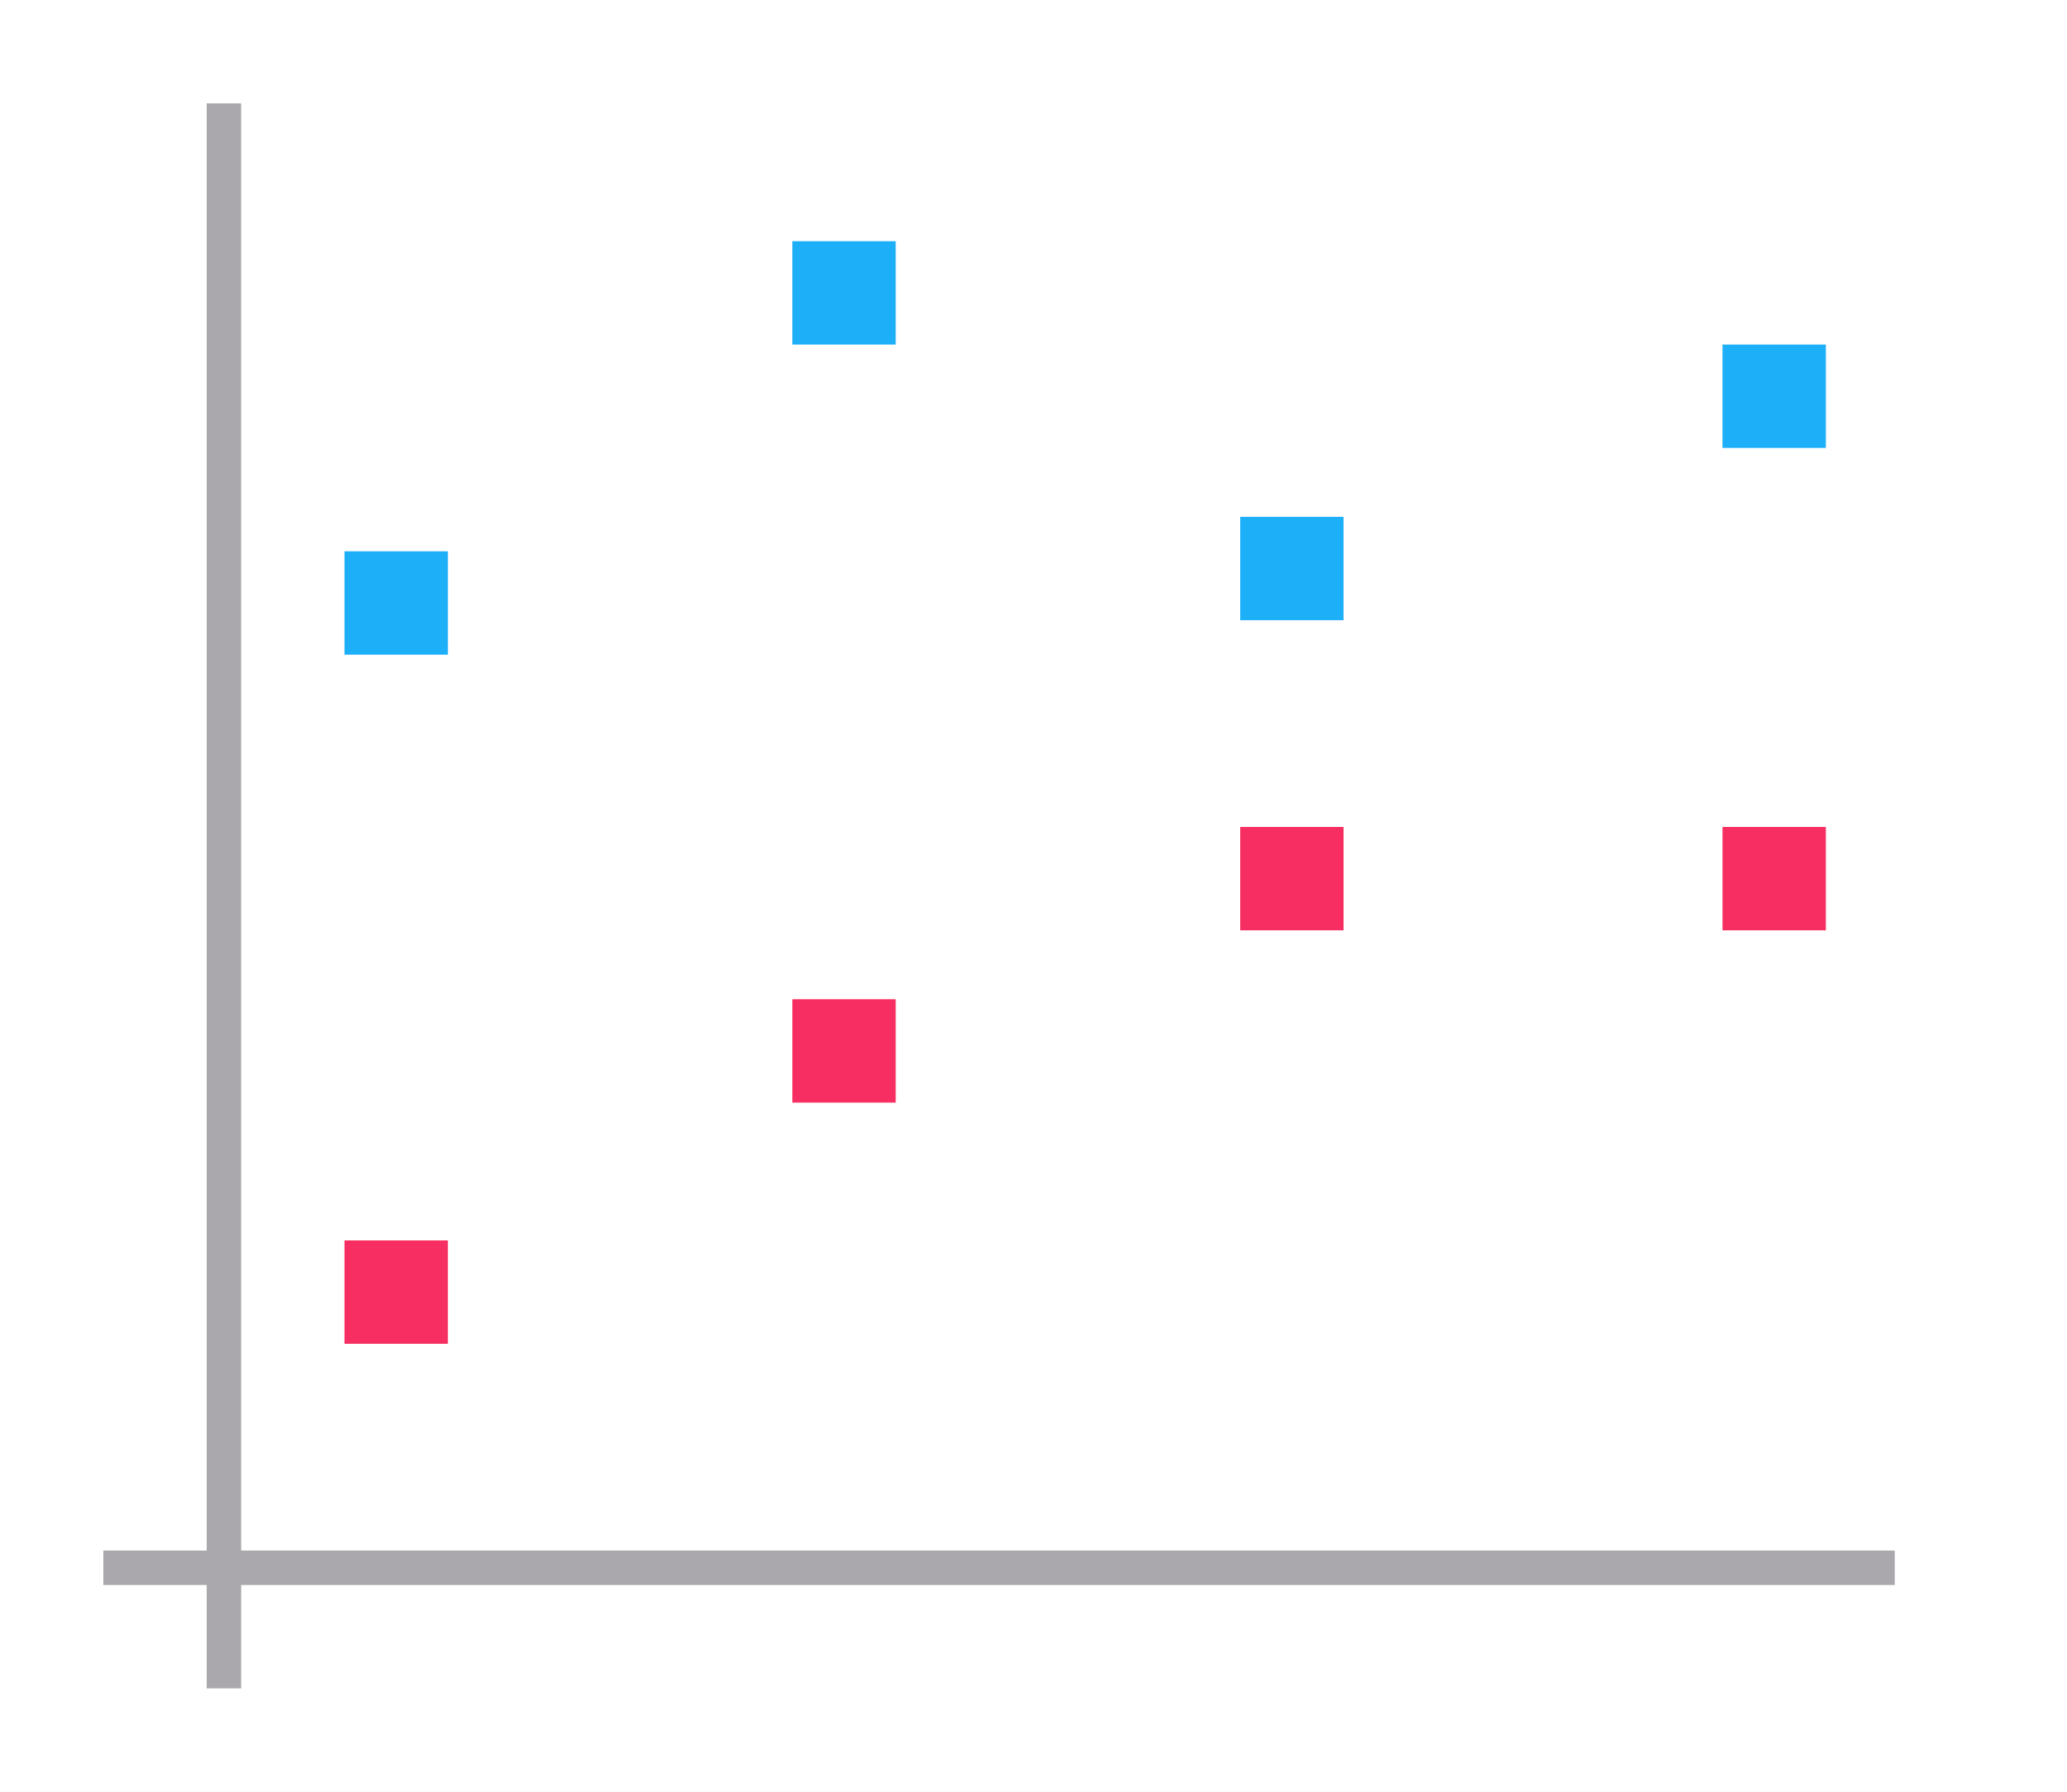
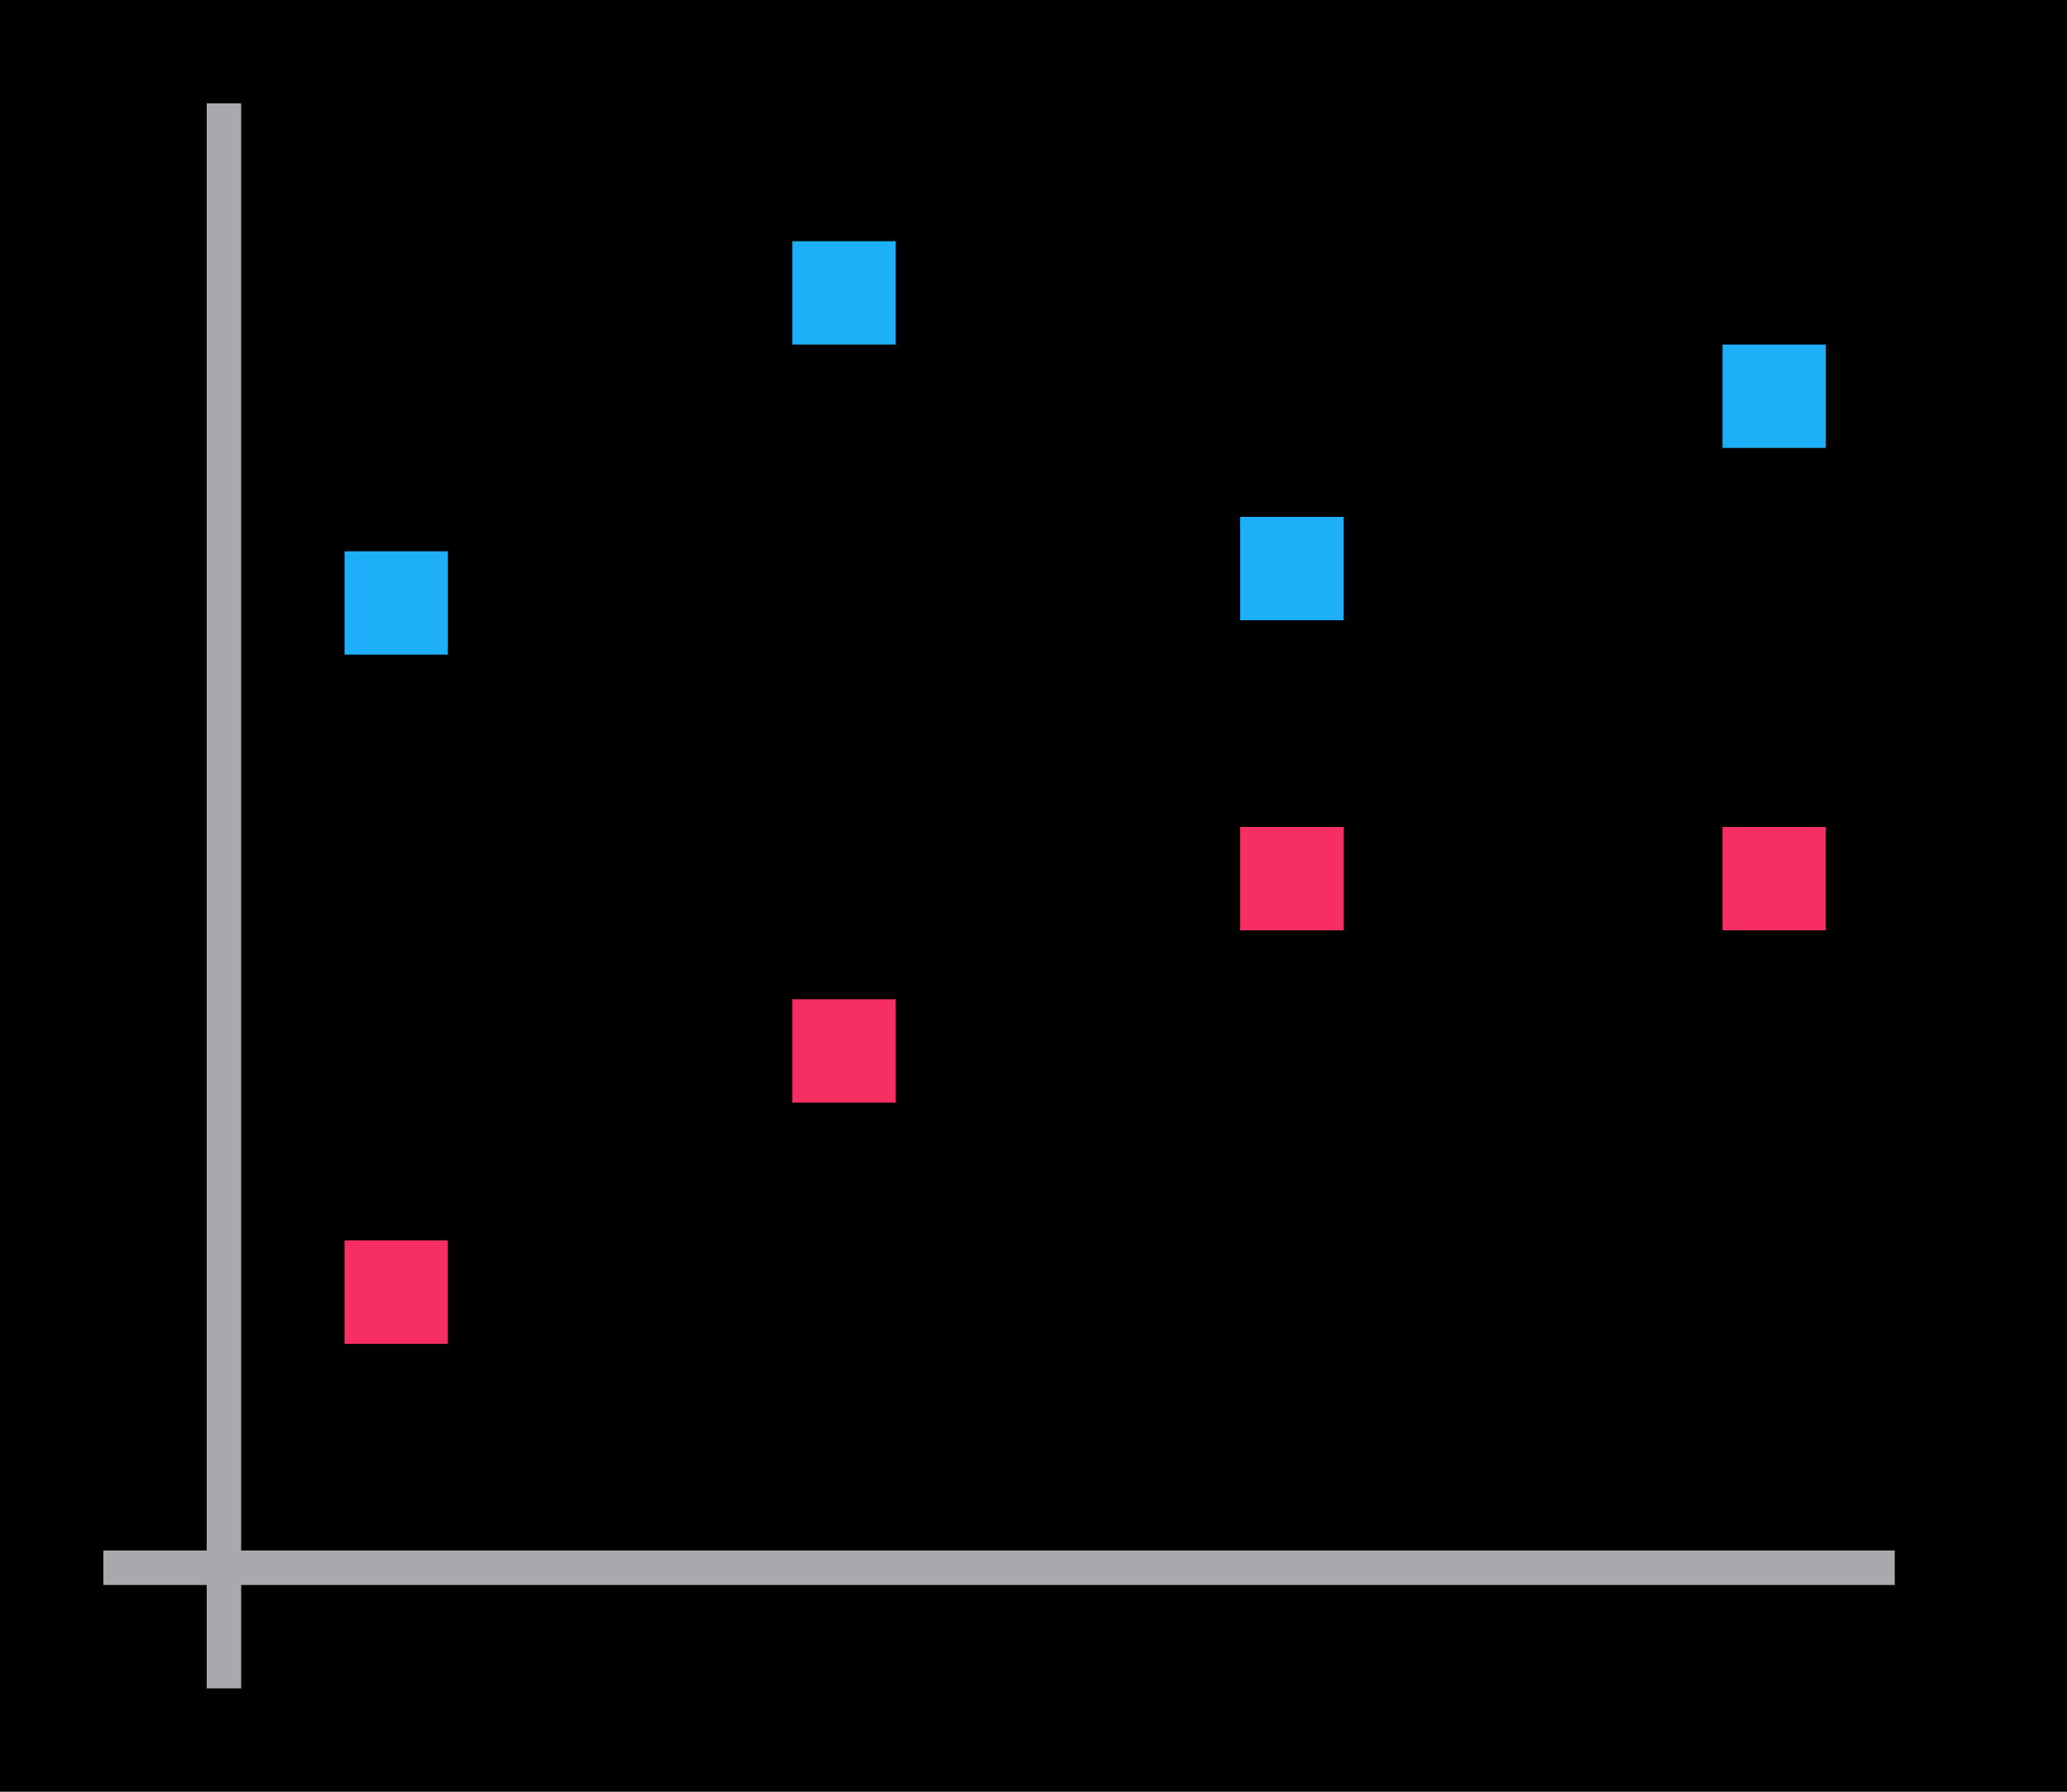
<svg xmlns="http://www.w3.org/2000/svg" height="52" viewBox="0 0 60 52" width="60">
-   <path d="m0 0h60v52h-60z" fill="#fff" />
+   <path d="m0 0h60v52h-60z" fill="#000" />
  <path d="m3 45h52v1h-52z" fill="#aaa8ac" />
  <path d="m6 3h1v46h-1z" fill="#aaa8ac" />
  <g fill="#1daff8">
    <path d="m10 16h3v3h-3z" />
    <path d="m23 7h3v3h-3z" />
    <path d="m36 15h3v3h-3z" />
    <path d="m50 10h3v3h-3z" />
  </g>
  <g fill="#f72e61">
    <path d="m50 24h3v3h-3z" />
    <path d="m36 24h3v3h-3z" />
    <path d="m23 29h3v3h-3z" />
    <path d="m10 36h3v3h-3z" />
  </g>
</svg>
